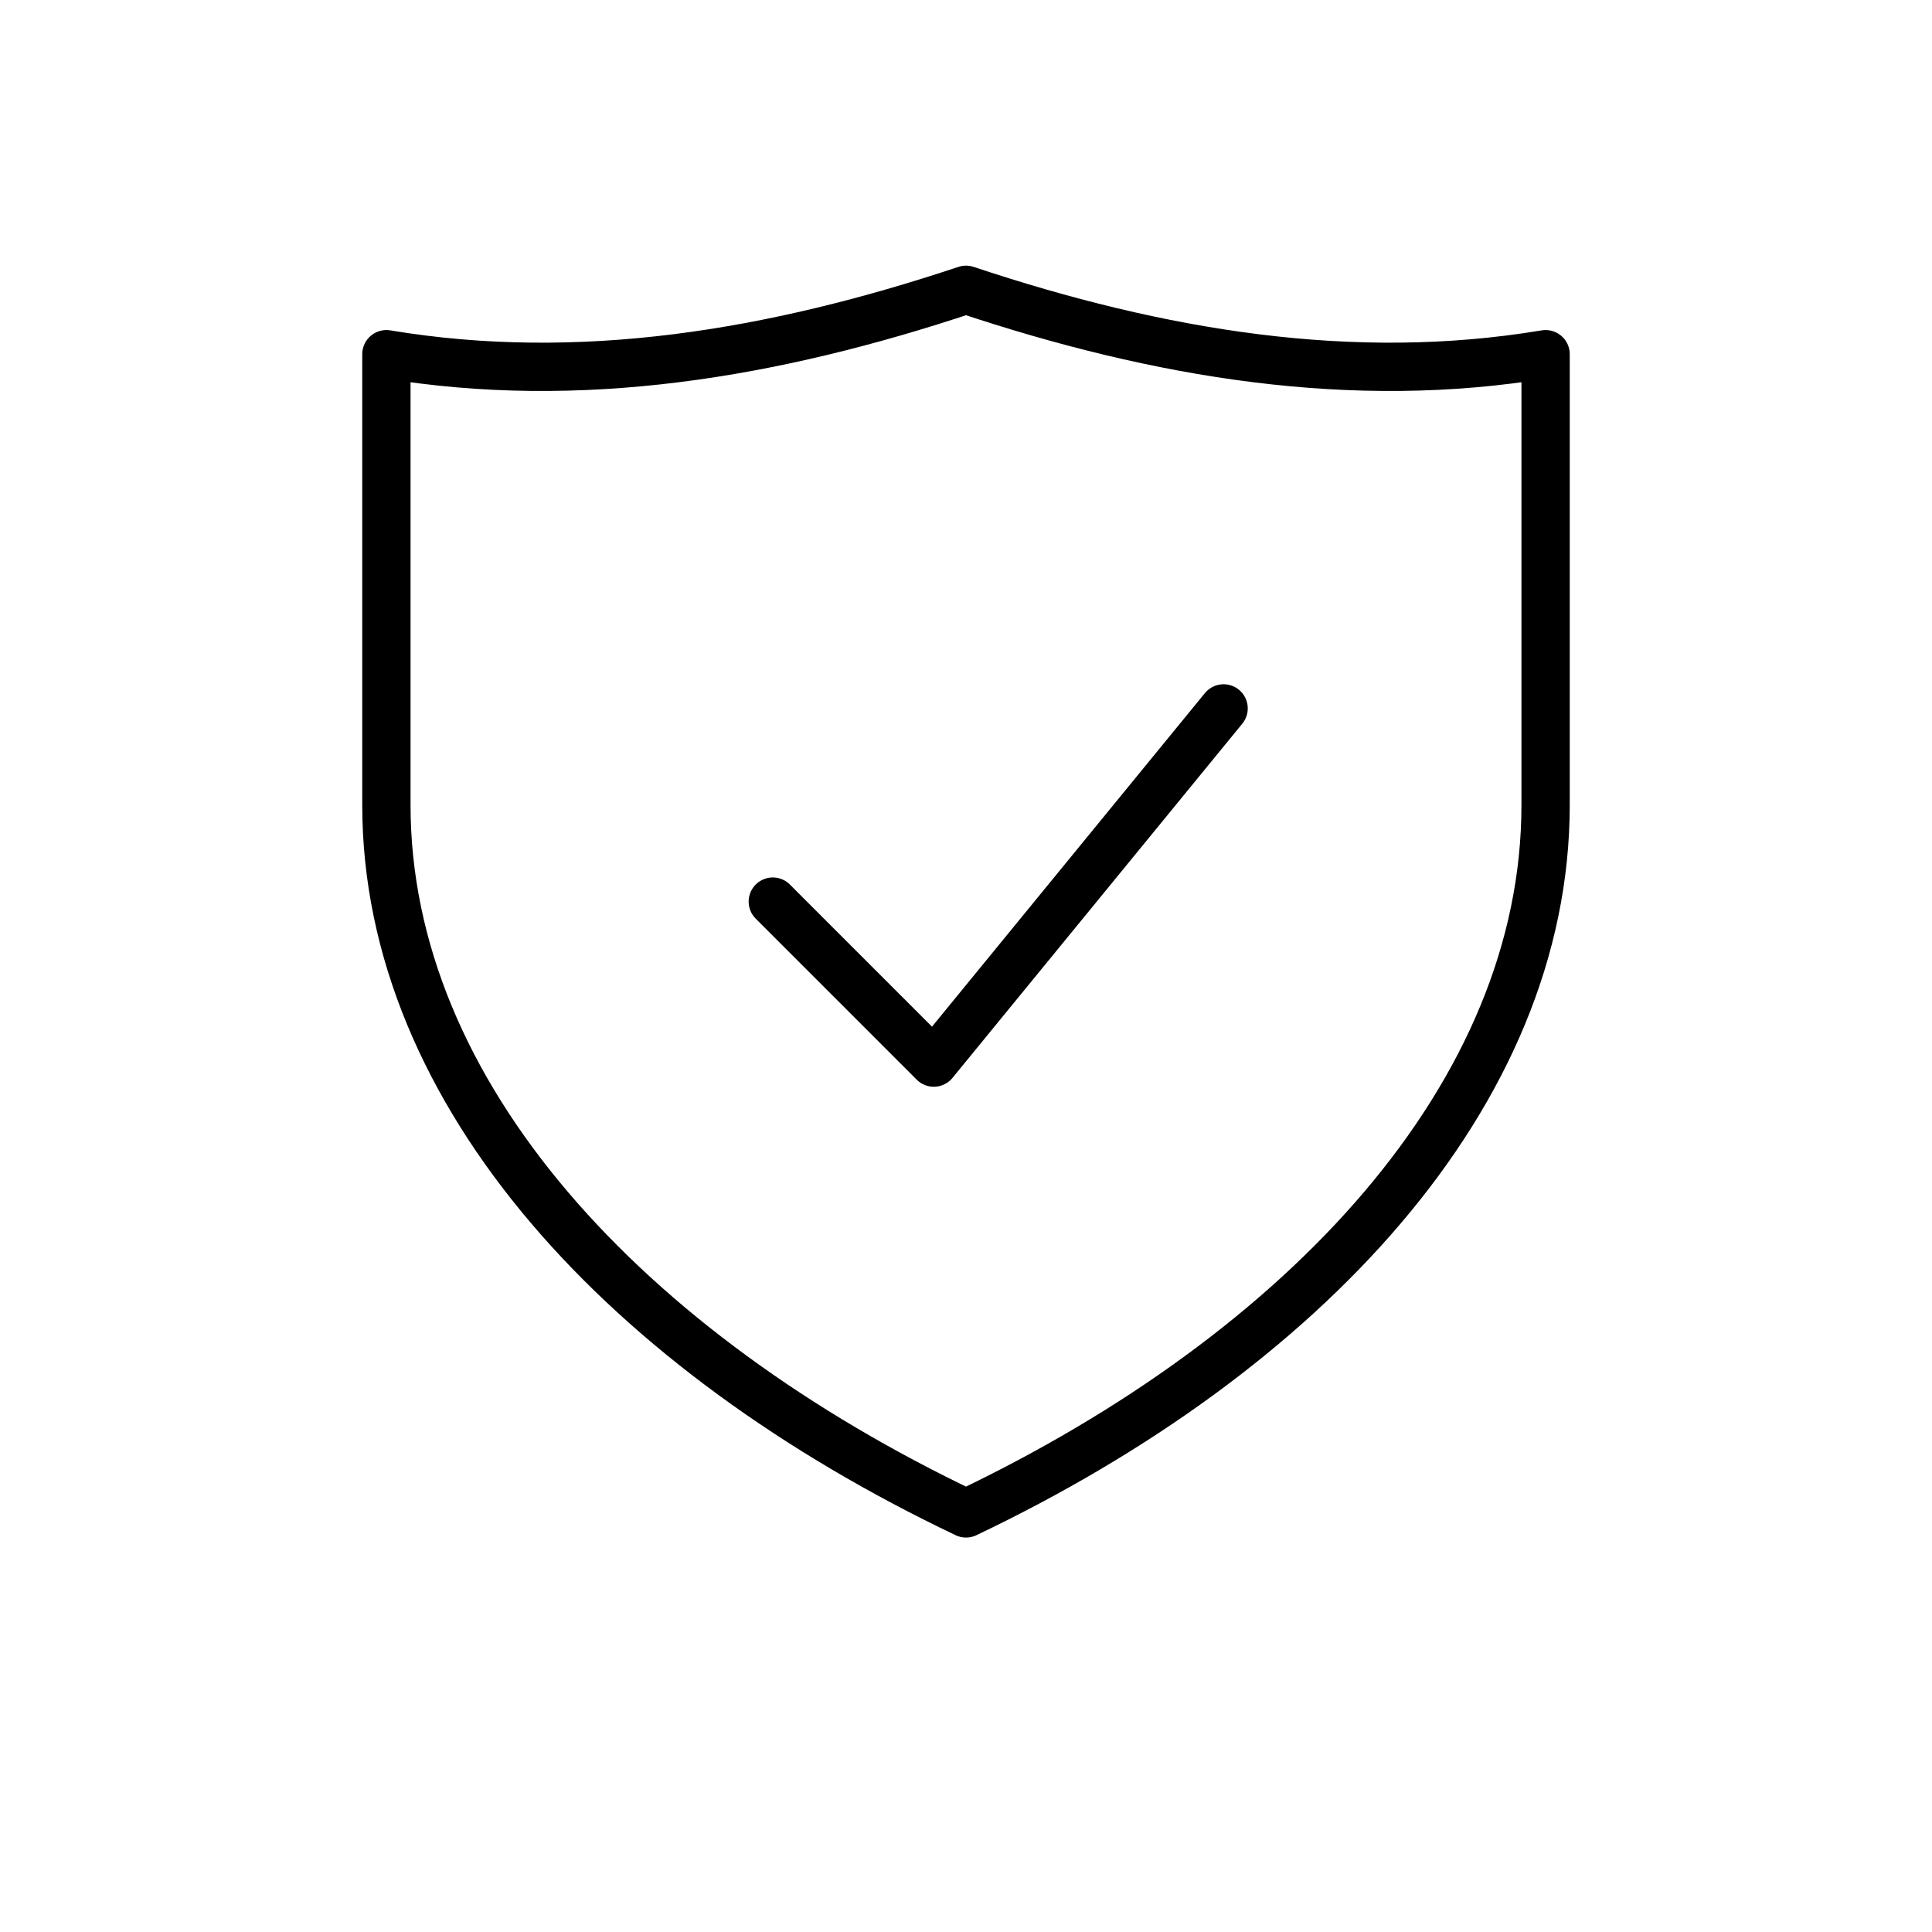
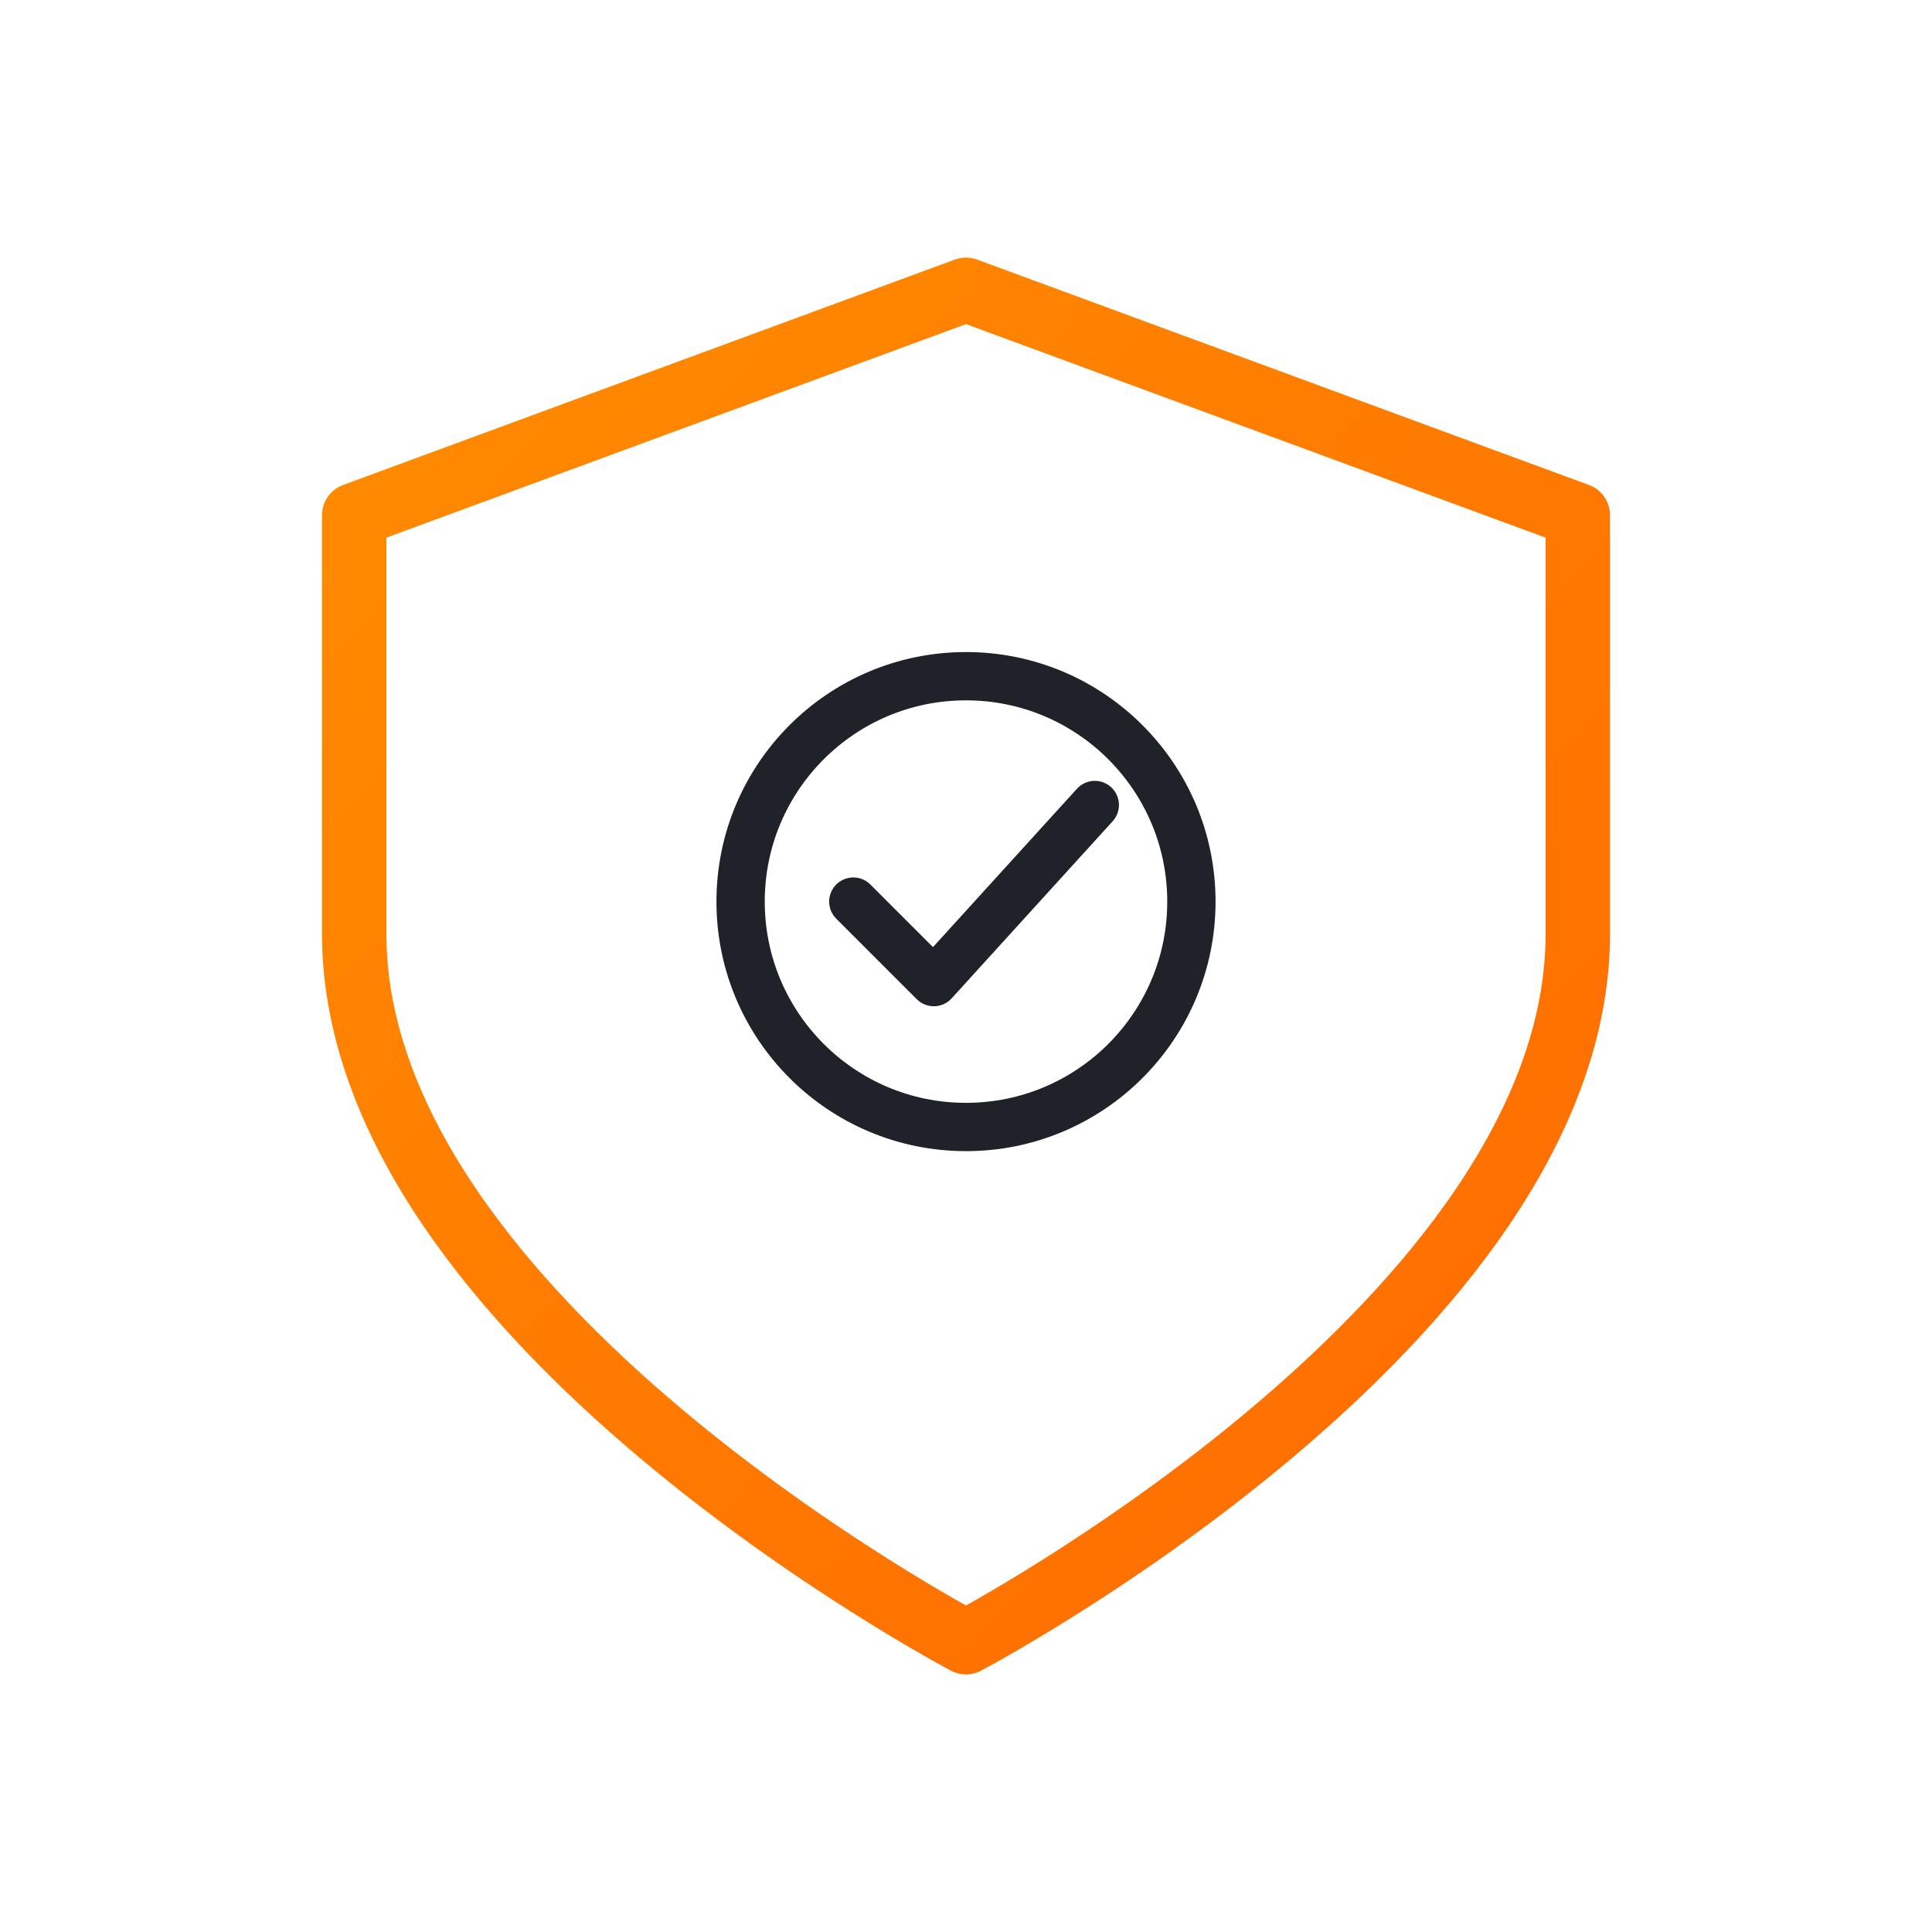
- <svg xmlns="http://www.w3.org/2000/svg" viewBox="0 0 120 120" fill="none" stroke="currentColor" stroke-width="3" stroke-linecap="round" stroke-linejoin="round">
-   <path d="M60 18c12 4 24 6 36 4v28c0 18-15 34-36 44-21-10-36-26-36-44V22c12 2 24 0 36-4z" />
-   <path d="M48 56l10 10 18-22" />
+ <svg xmlns="http://www.w3.org/2000/svg" viewBox="0 0 120 120">
+   <defs>
+     <linearGradient id="s1" x1="0" y1="0" x2="1" y2="1">
+       <stop offset="0" stop-color="#ff8c00" />
+       <stop offset="1" stop-color="#ff6a00" />
+     </linearGradient>
+   </defs>
+   <path d="M60 18 L98 32 V58 C98 82 60 102 60 102 C60 102 22 82 22 58 V32 Z" fill="none" stroke="url(#s1)" stroke-width="4" stroke-linejoin="round" />
+   <circle cx="60" cy="56" r="14" fill="none" stroke="#1f2329" stroke-width="3" />
+   <path d="M53 56 L58 61 L68 50" fill="none" stroke="#1f2329" stroke-width="3" stroke-linecap="round" stroke-linejoin="round" />
</svg>
